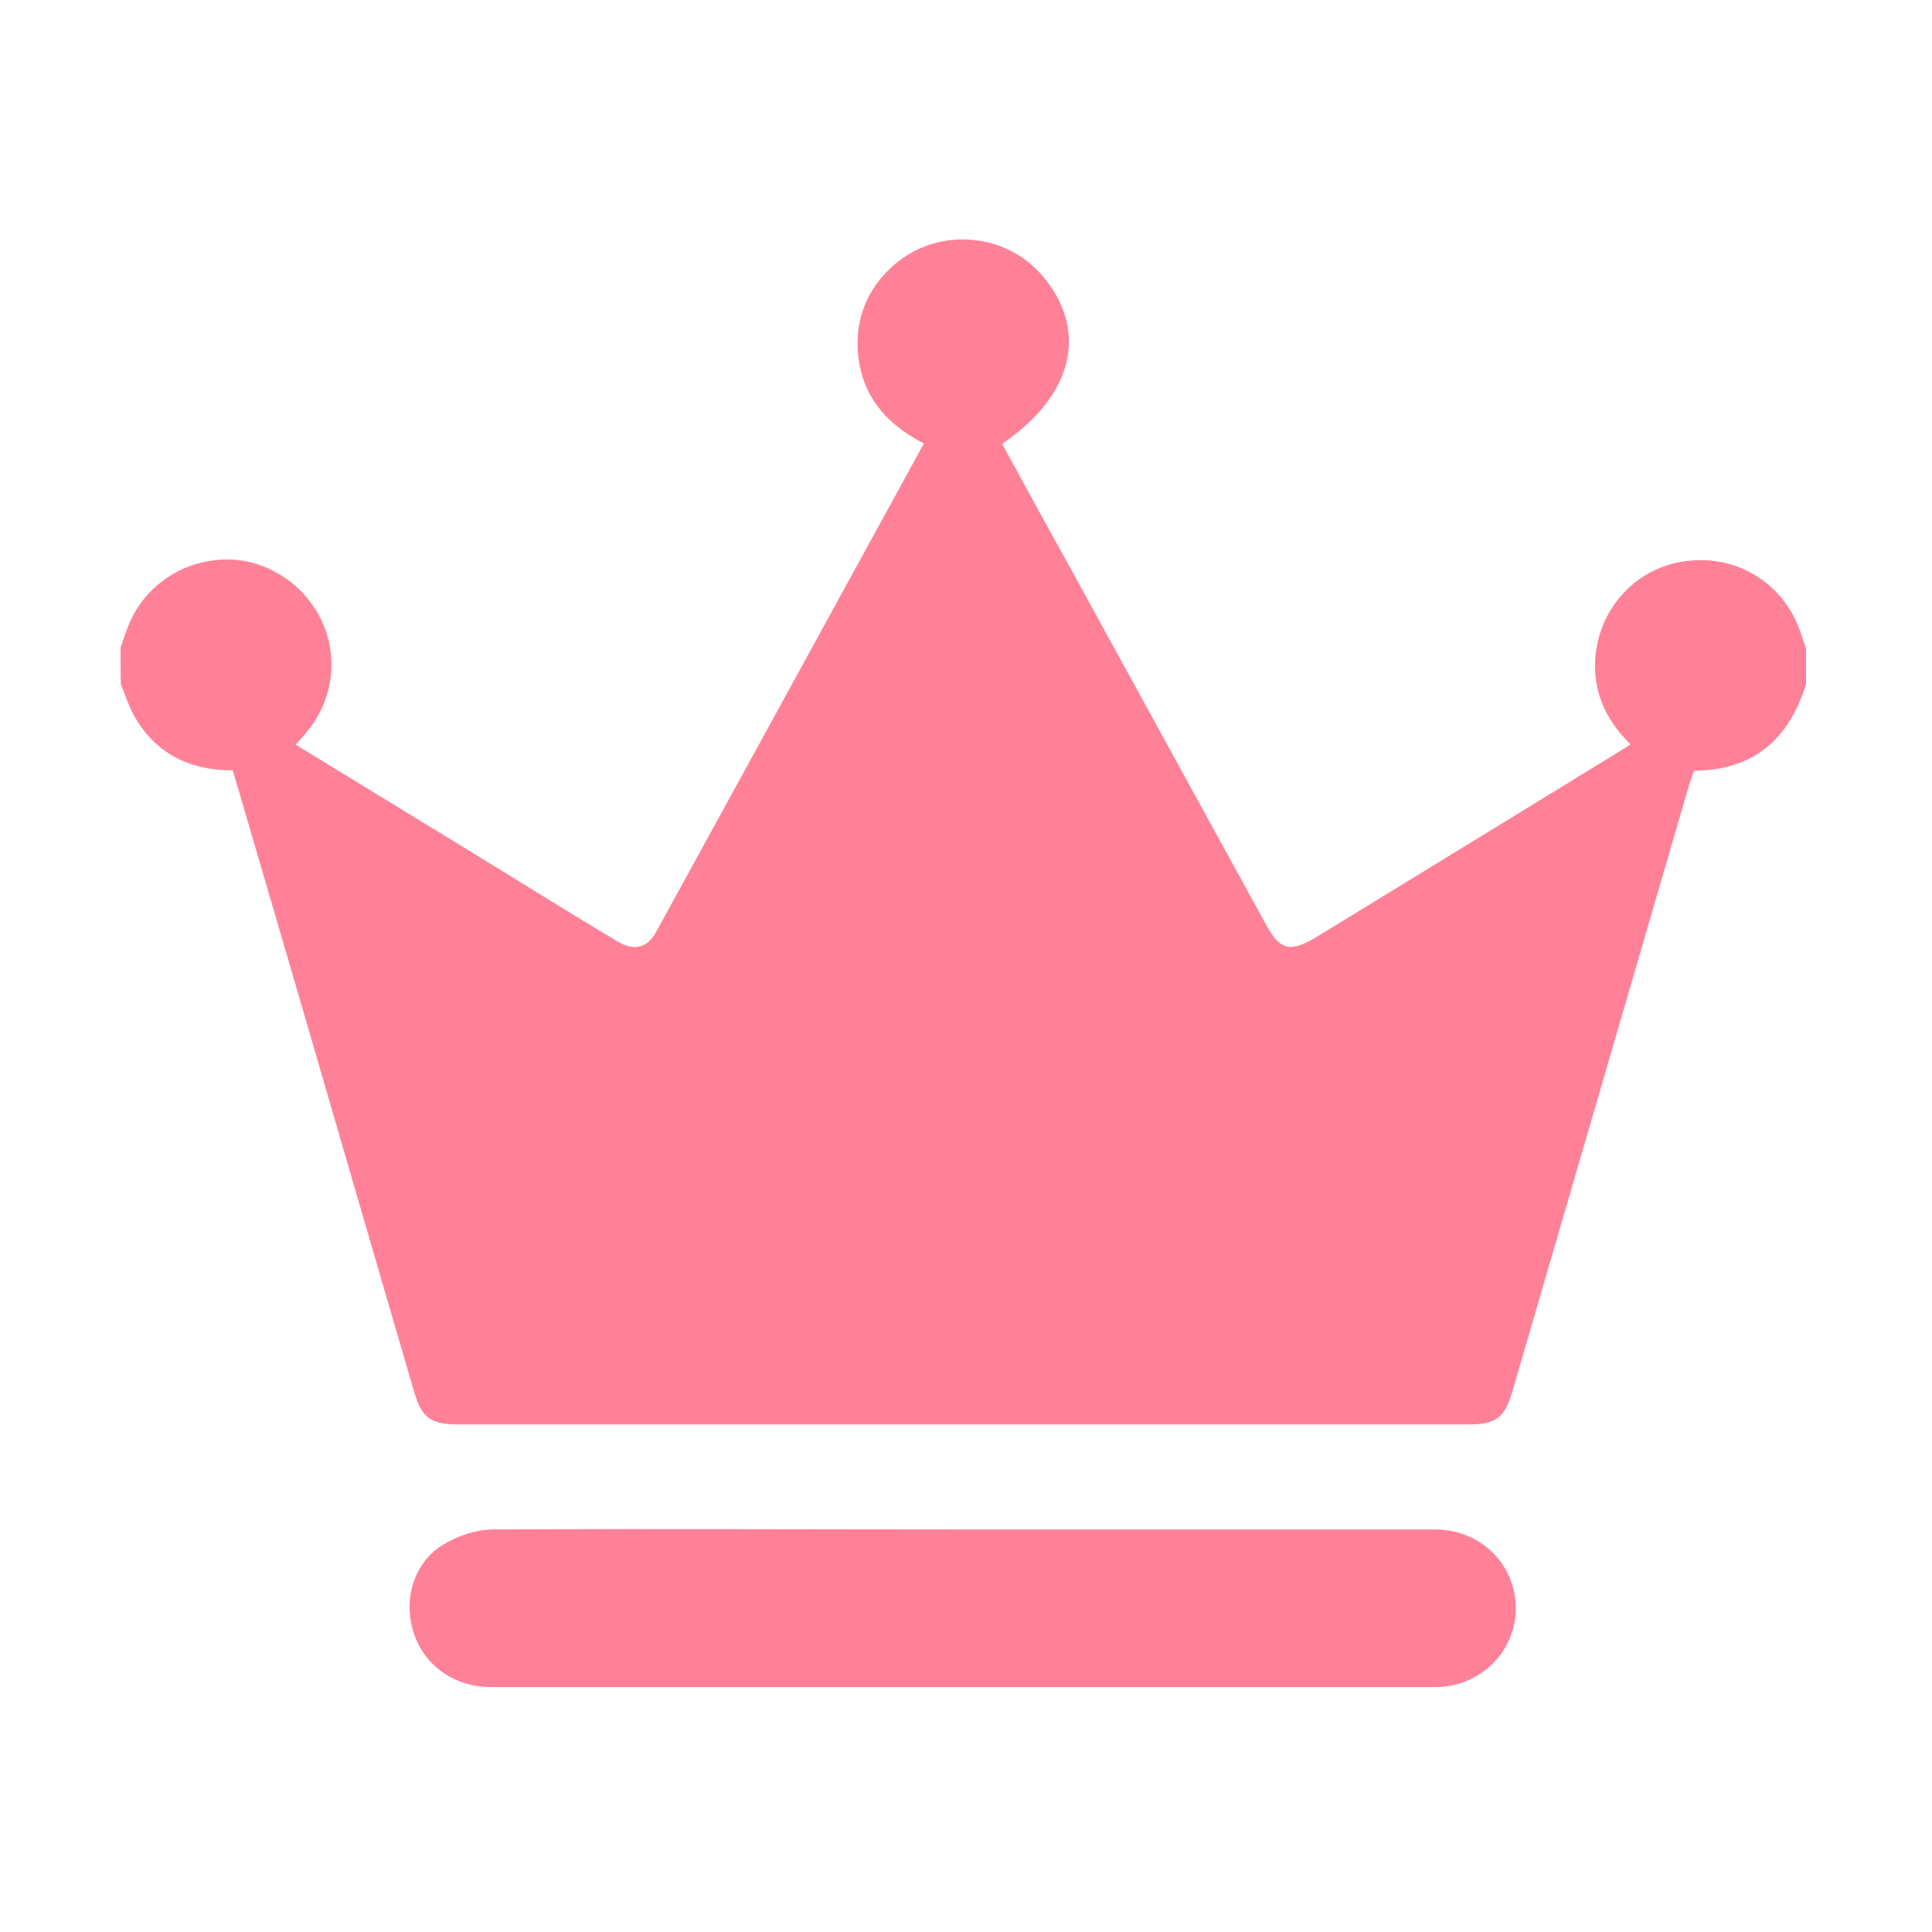
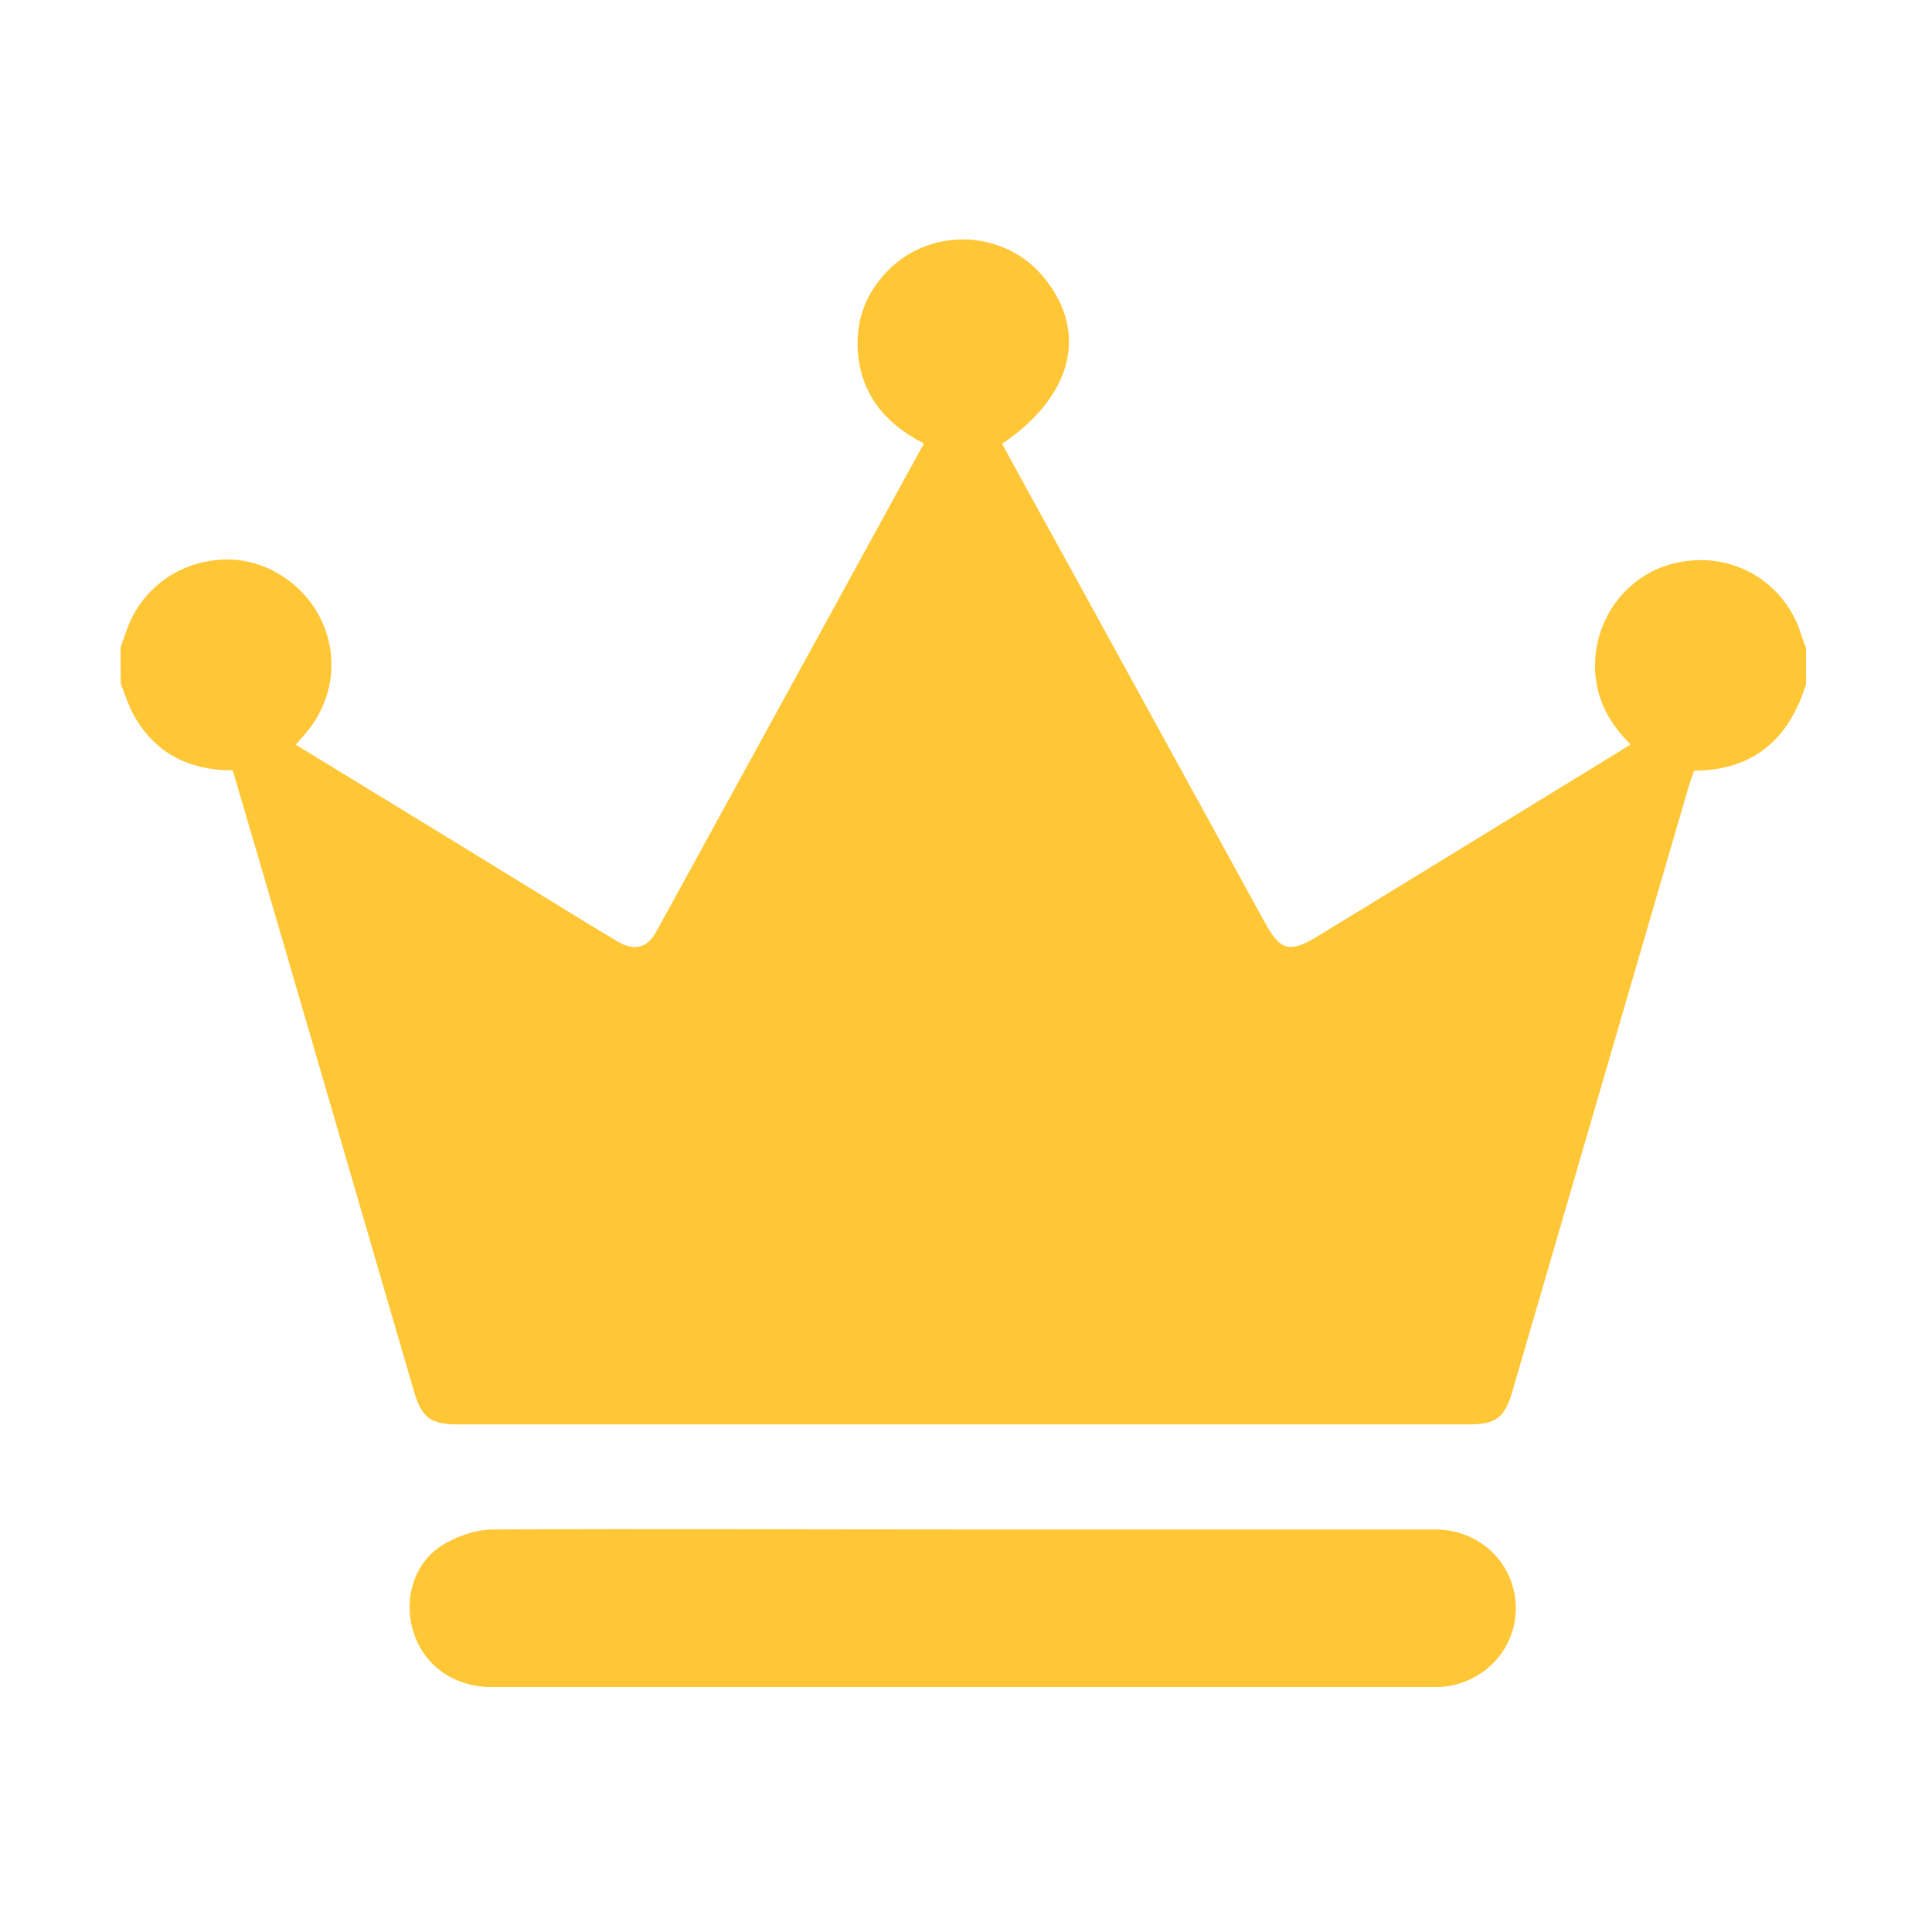
<svg xmlns="http://www.w3.org/2000/svg" t="1543633785338" class="icon" style="" viewBox="0 0 1024 1024" version="1.1" p-id="8624" width="200" height="200">
  <defs>
    <style type="text/css" />
  </defs>
-   <path d="M63.904 343.107l2.865-8.084c7.368-22.001 26.605-36.736 50.039-38.373 21.387-1.535 42.773 10.949 52.801 30.596 10.233 20.056 7.368 43.694-7.47 61.295-1.74 1.944-3.479 3.888-5.423 6.14 41.443 25.377 82.681 50.448 123.715 75.723 15.554 9.619 31.21 19.238 46.764 28.55 8.903 5.219 15.759 3.684 20.568-5.014 47.173-85.956 94.347-172.014 141.929-258.891-20.568-10.437-33.871-26.401-35.099-50.039-0.819-16.577 5.014-30.801 16.782-42.364 23.331-22.717 61.602-20.568 82.067 4.605 23.536 28.857 15.042 62.625-22.308 88.002 12.177 22.308 24.456 44.717 36.838 67.025 34.28 62.42 68.355 124.636 102.635 187.056 7.879 14.428 12.893 15.759 27.015 7.368 53.006-32.336 105.91-64.876 158.916-97.314 2.456-1.535 4.809-3.07 7.675-4.809-10.949-10.949-17.907-23.331-18.726-38.578-1.535-28.55 18.112-53.518 45.638-58.225 28.652-5.014 55.257 11.358 63.751 39.089 0.614 2.149 1.535 4.4 2.354 6.549l0 19.238c-9.005 28.857-27.526 45.638-59.35 45.843-1.126 3.275-2.354 6.549-3.275 9.824-31.005 106.319-62.011 212.843-93.016 319.162-3.991 13.917-8.903 17.498-22.922 17.498L243.183 754.979c-15.042 0-19.647-3.479-23.74-17.498-25.275-86.263-50.243-172.833-75.518-259.095-6.754-23.331-13.712-46.662-20.568-70.095-23.74 0-41.648-9.414-52.801-29.88-2.661-5.014-4.4-10.642-6.549-15.963C63.904 355.796 63.904 349.451 63.904 343.107L63.904 343.107 63.904 343.107zM63.904 343.107" p-id="8625" fill="#ff8198" />
-   <path d="M510.363 810.645l250.193 0c22.308 0 40.113 15.759 42.569 36.941 2.456 21.387-11.563 40.829-33.154 45.638-3.07 0.819-6.344 0.921-9.414 0.921L259.965 894.145c-19.033 0-35.099-11.358-40.624-28.55-5.73-17.191-0.409-36.634 14.838-46.457 7.879-5.014 18.317-8.493 27.526-8.493C344.693 810.236 427.579 810.645 510.363 810.645L510.363 810.645 510.363 810.645 510.363 810.645zM510.363 810.645" p-id="8626" fill="#ff8198" />
+   <path d="M63.904 343.107l2.865-8.084c7.368-22.001 26.605-36.736 50.039-38.373 21.387-1.535 42.773 10.949 52.801 30.596 10.233 20.056 7.368 43.694-7.47 61.295-1.74 1.944-3.479 3.888-5.423 6.14 41.443 25.377 82.681 50.448 123.715 75.723 15.554 9.619 31.21 19.238 46.764 28.55 8.903 5.219 15.759 3.684 20.568-5.014 47.173-85.956 94.347-172.014 141.929-258.891-20.568-10.437-33.871-26.401-35.099-50.039-0.819-16.577 5.014-30.801 16.782-42.364 23.331-22.717 61.602-20.568 82.067 4.605 23.536 28.857 15.042 62.625-22.308 88.002 12.177 22.308 24.456 44.717 36.838 67.025 34.28 62.42 68.355 124.636 102.635 187.056 7.879 14.428 12.893 15.759 27.015 7.368 53.006-32.336 105.91-64.876 158.916-97.314 2.456-1.535 4.809-3.07 7.675-4.809-10.949-10.949-17.907-23.331-18.726-38.578-1.535-28.55 18.112-53.518 45.638-58.225 28.652-5.014 55.257 11.358 63.751 39.089 0.614 2.149 1.535 4.4 2.354 6.549l0 19.238c-9.005 28.857-27.526 45.638-59.35 45.843-1.126 3.275-2.354 6.549-3.275 9.824-31.005 106.319-62.011 212.843-93.016 319.162-3.991 13.917-8.903 17.498-22.922 17.498L243.183 754.979c-15.042 0-19.647-3.479-23.74-17.498-25.275-86.263-50.243-172.833-75.518-259.095-6.754-23.331-13.712-46.662-20.568-70.095-23.74 0-41.648-9.414-52.801-29.88-2.661-5.014-4.4-10.642-6.549-15.963C63.904 355.796 63.904 349.451 63.904 343.107L63.904 343.107 63.904 343.107zM63.904 343.107" p-id="8625" fill="#ffc636" />
+   <path d="M510.363 810.645l250.193 0c22.308 0 40.113 15.759 42.569 36.941 2.456 21.387-11.563 40.829-33.154 45.638-3.07 0.819-6.344 0.921-9.414 0.921L259.965 894.145c-19.033 0-35.099-11.358-40.624-28.55-5.73-17.191-0.409-36.634 14.838-46.457 7.879-5.014 18.317-8.493 27.526-8.493C344.693 810.236 427.579 810.645 510.363 810.645L510.363 810.645 510.363 810.645 510.363 810.645zM510.363 810.645" p-id="8626" fill="#ffc636" />
</svg>
